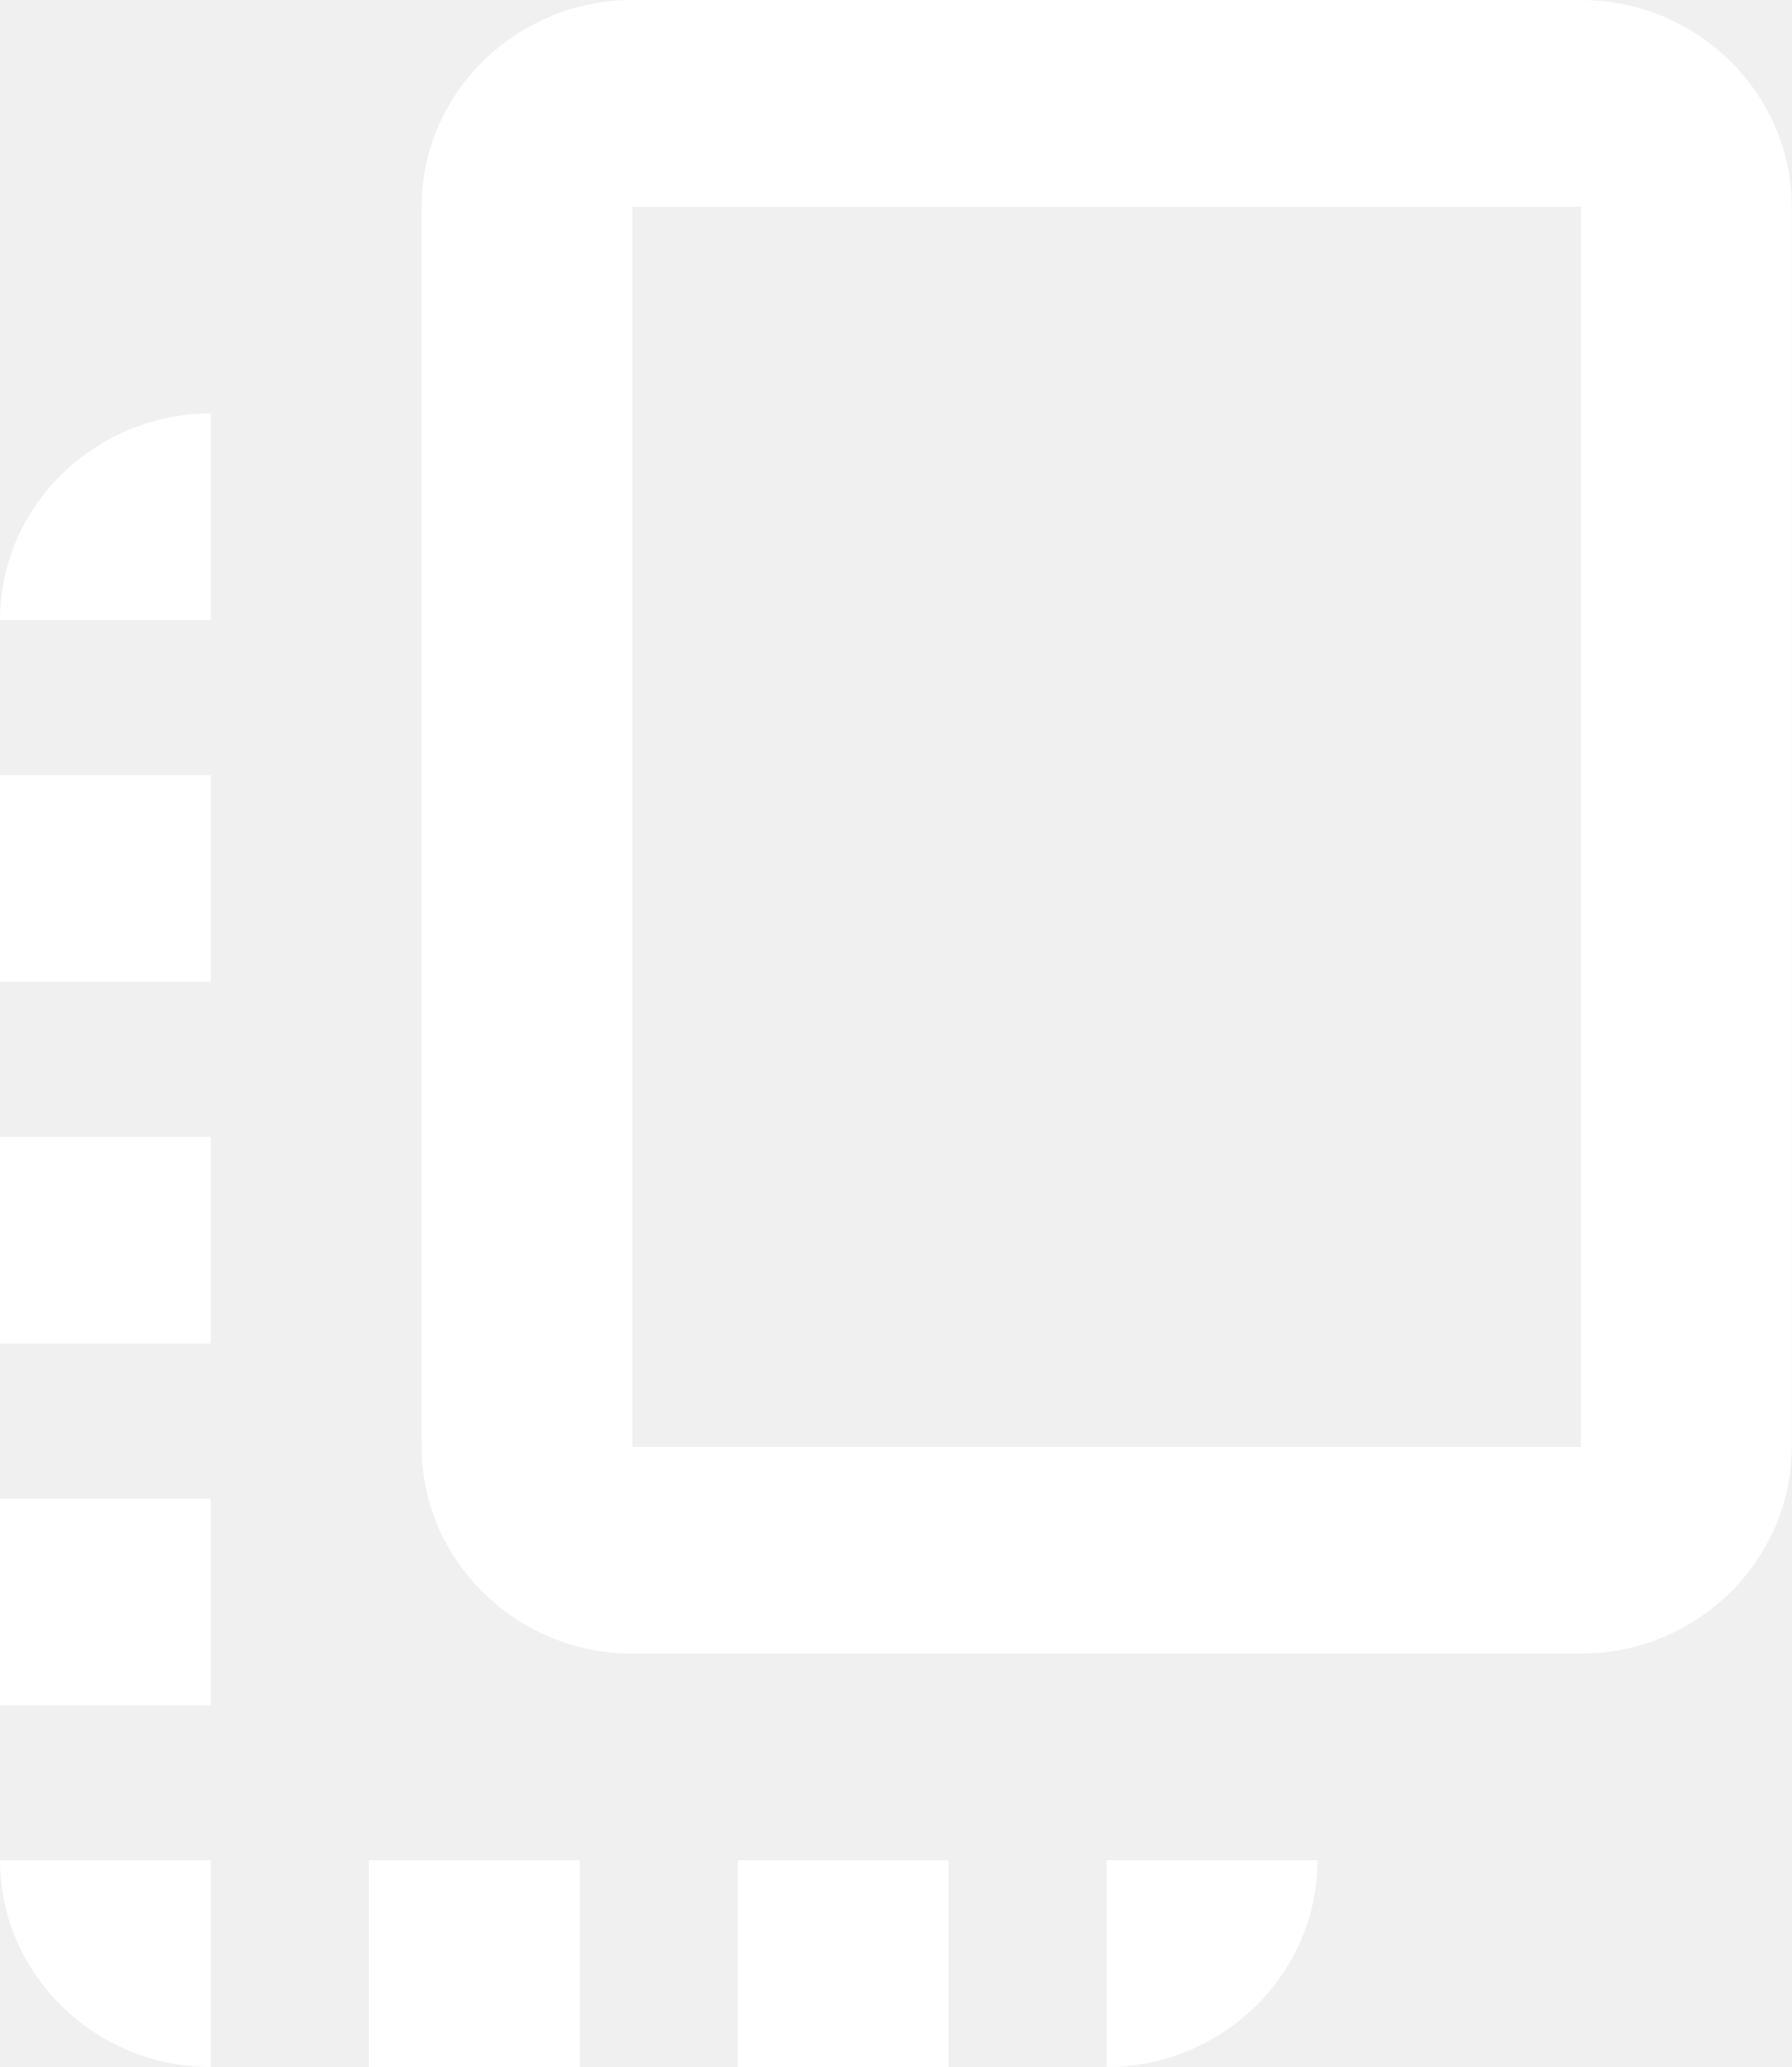
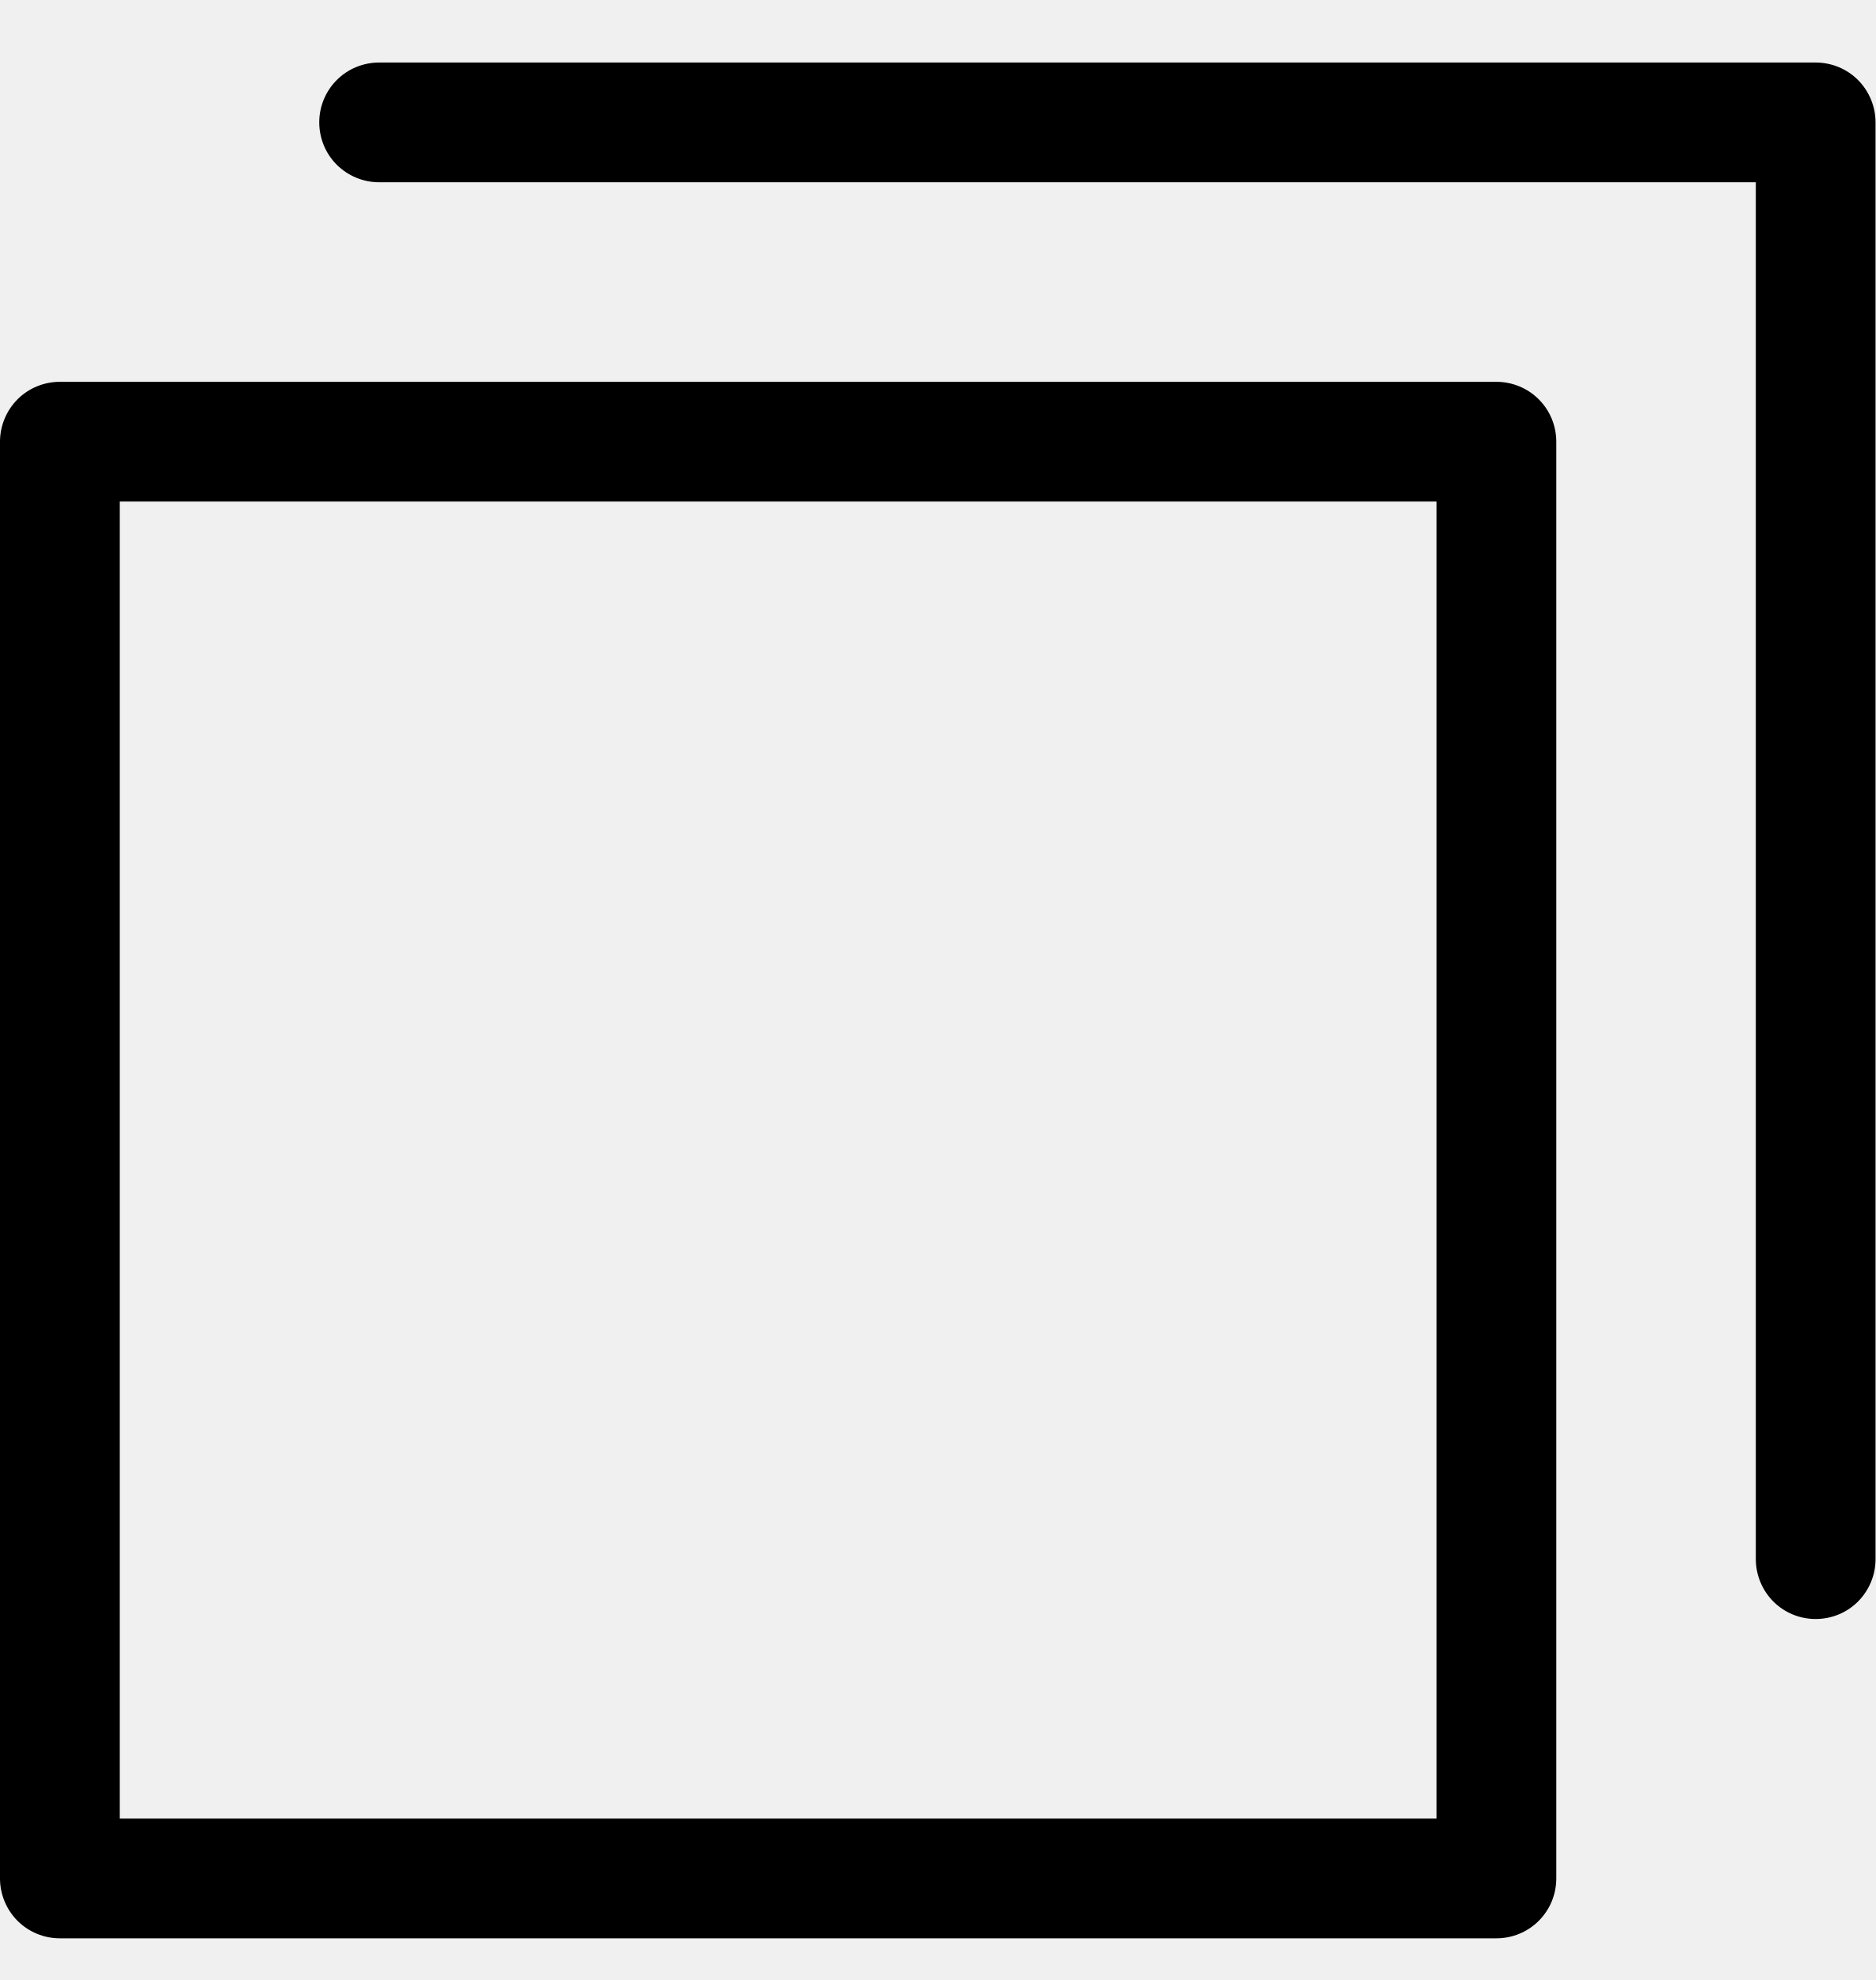
- <svg xmlns="http://www.w3.org/2000/svg" width="13" height="15" viewBox="0 0 13 15" fill="none">
-   <path d="M11.471 0H4.588C3.747 0 3.059 0.675 3.059 1.5V10.5C3.059 11.325 3.747 12 4.588 12H11.471C12.312 12 13 11.325 13 10.5V1.5C13 0.675 12.312 0 11.471 0ZM11.471 10.5H4.588V1.5H11.471V10.5ZM0 9.75V8.25H1.529V9.75H0ZM0 5.625H1.529V7.125H0V5.625ZM5.353 13.5H6.882V15H5.353V13.5ZM0 12.375V10.875H1.529V12.375H0ZM1.529 15C0.688 15 0 14.325 0 13.5H1.529V15ZM4.206 15H2.676V13.5H4.206V15ZM8.029 15V13.5H9.559C9.559 14.325 8.871 15 8.029 15ZM1.529 3V4.5H0C0 3.675 0.688 3 1.529 3Z" fill="white" />
+ <svg xmlns="http://www.w3.org/2000/svg" width="18" height="19" viewBox="0 0 18 19" fill="none">
+   <path d="M14.362 3.664H0.574C0.422 3.664 0.276 3.724 0.168 3.832C0.061 3.94 0 4.086 0 4.238V18.026C0 18.178 0.061 18.324 0.168 18.432C0.276 18.54 0.422 18.6 0.574 18.6H14.362C14.514 18.6 14.66 18.54 14.768 18.432C14.876 18.324 14.936 18.178 14.936 18.026V4.238C14.936 4.086 14.876 3.94 14.768 3.832C14.66 3.724 14.514 3.664 14.362 3.664ZM13.787 17.451H1.149V4.813H13.787V17.451ZM18 1.174V14.962C18 15.114 17.939 15.26 17.832 15.368C17.724 15.476 17.578 15.536 17.425 15.536C17.273 15.536 17.127 15.476 17.019 15.368C16.912 15.26 16.851 15.114 16.851 14.962V1.749H3.638C3.486 1.749 3.34 1.688 3.232 1.581C3.124 1.473 3.064 1.327 3.064 1.174C3.064 1.022 3.124 0.876 3.232 0.768C3.34 0.66 3.486 0.6 3.638 0.6H17.425C17.578 0.6 17.724 0.66 17.832 0.768C17.939 0.876 18 1.022 18 1.174Z" fill="black" />
</svg>
